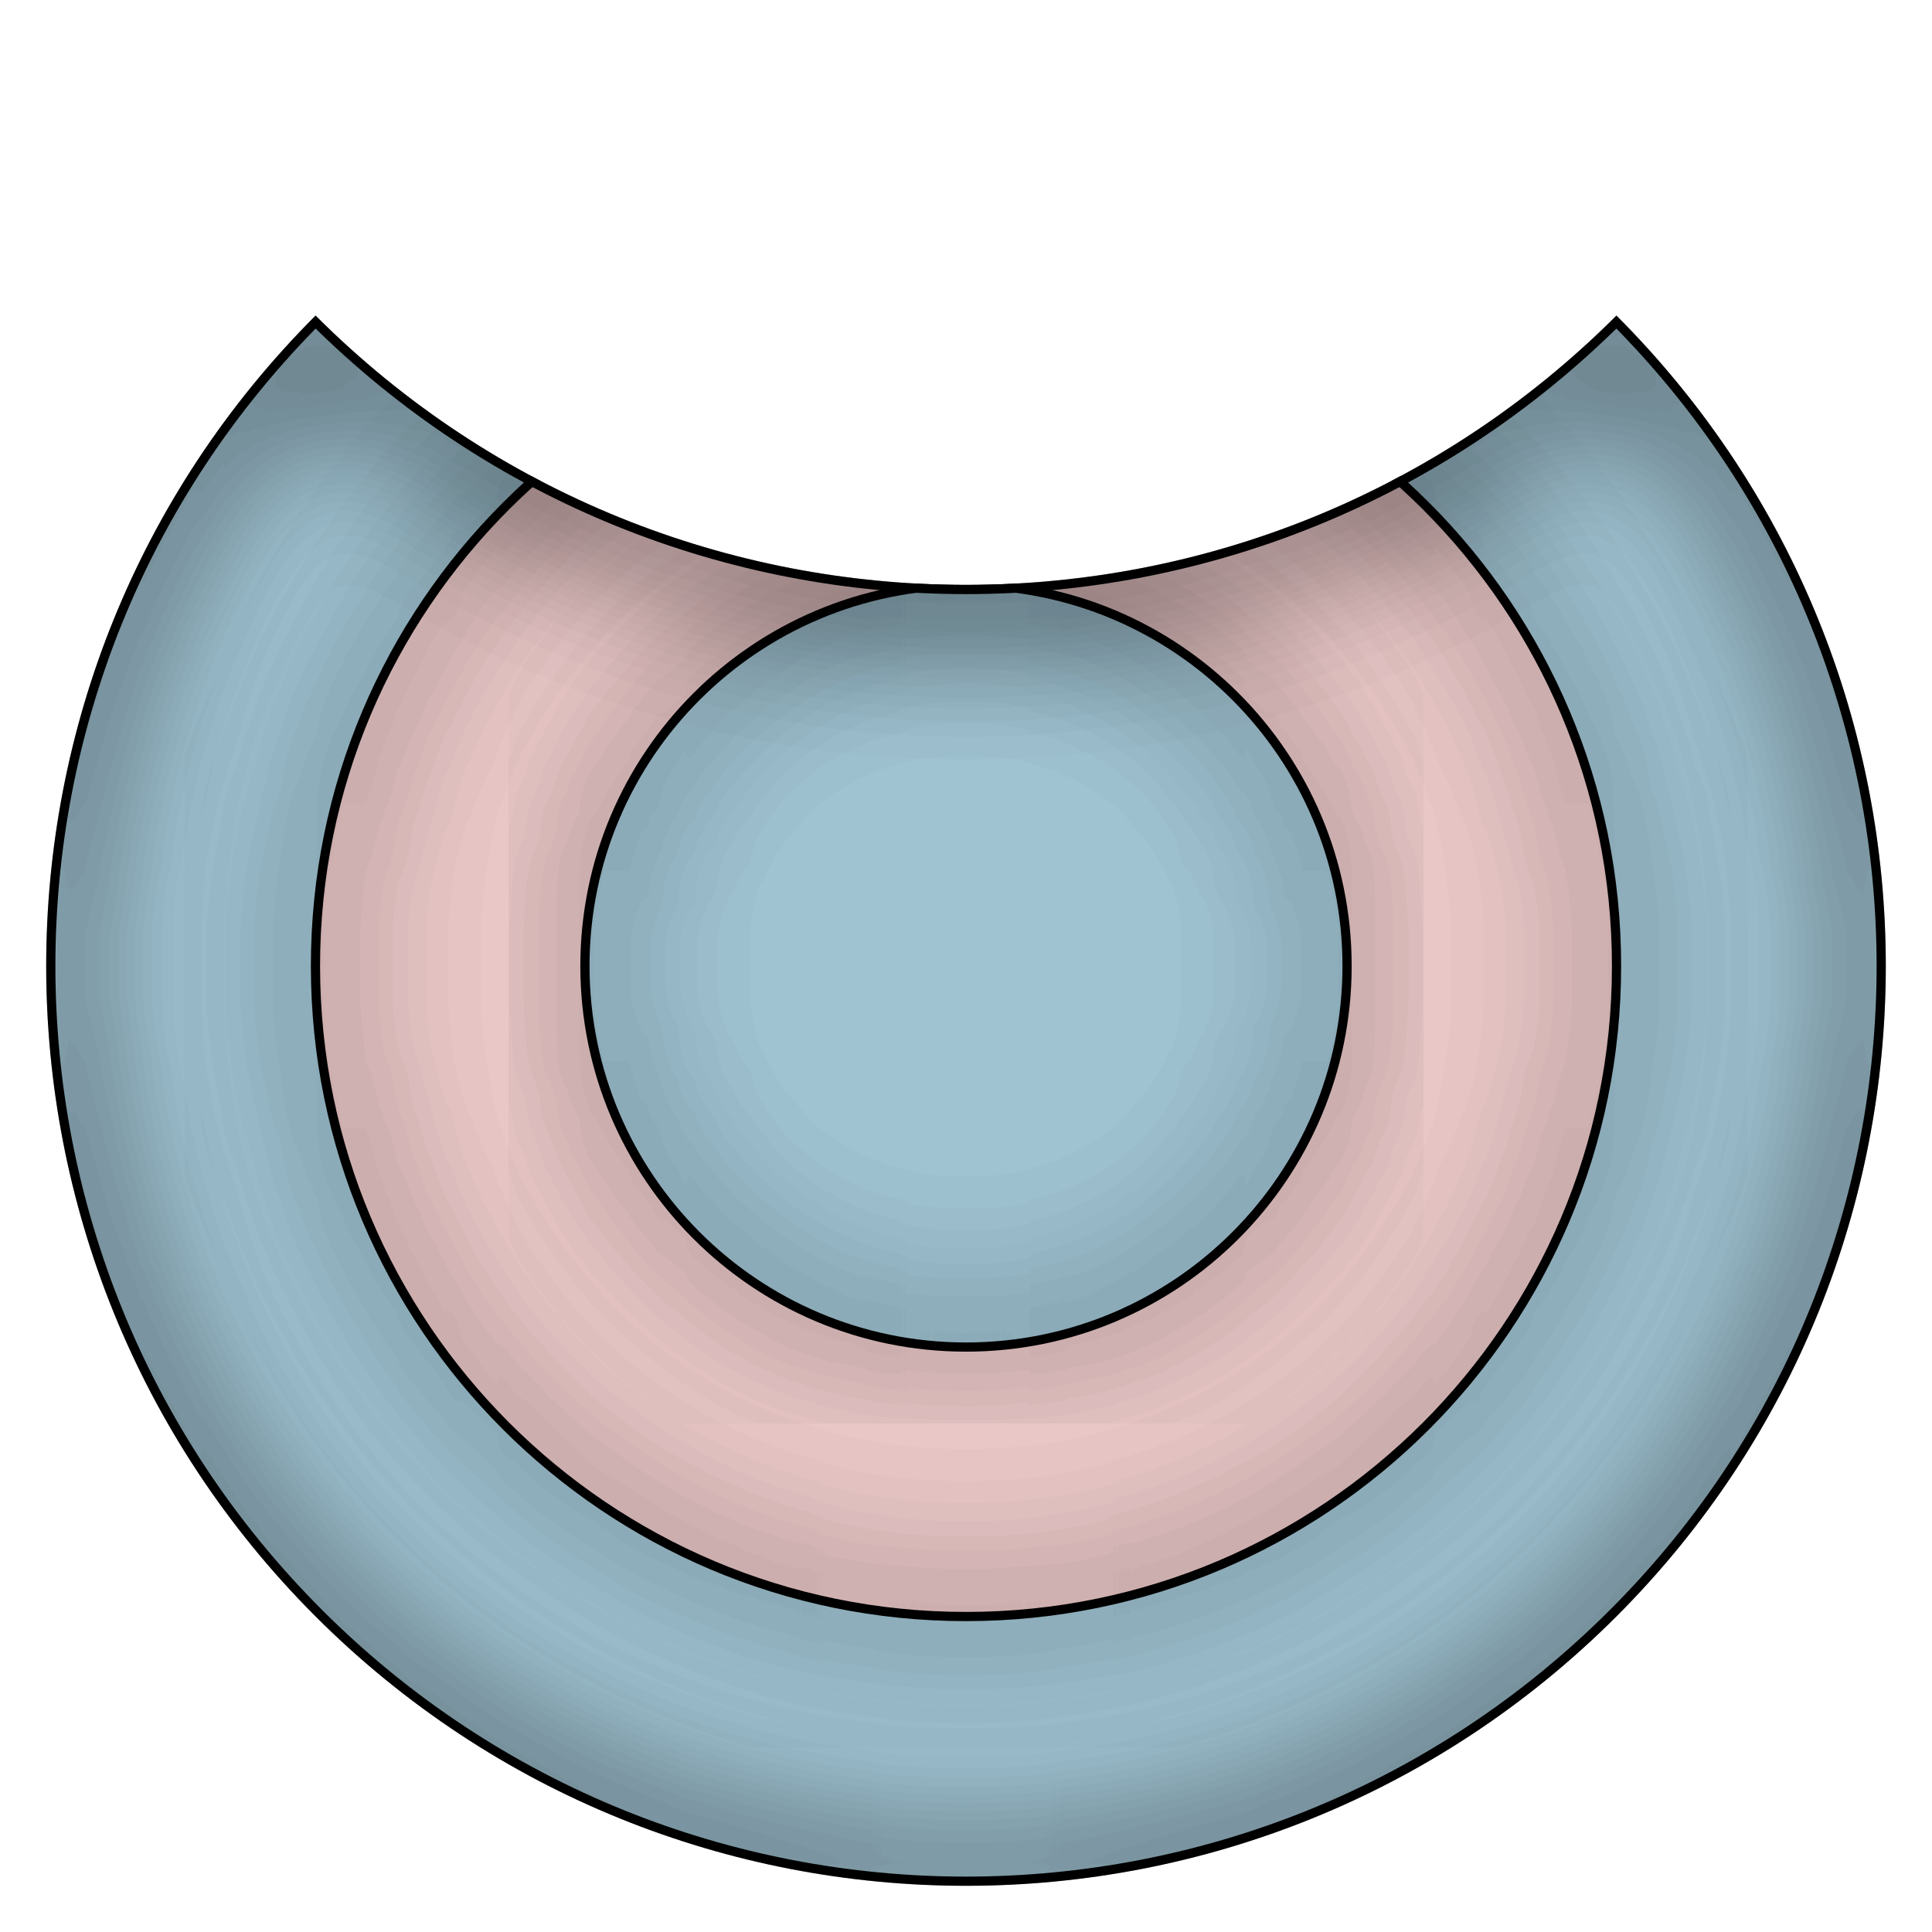
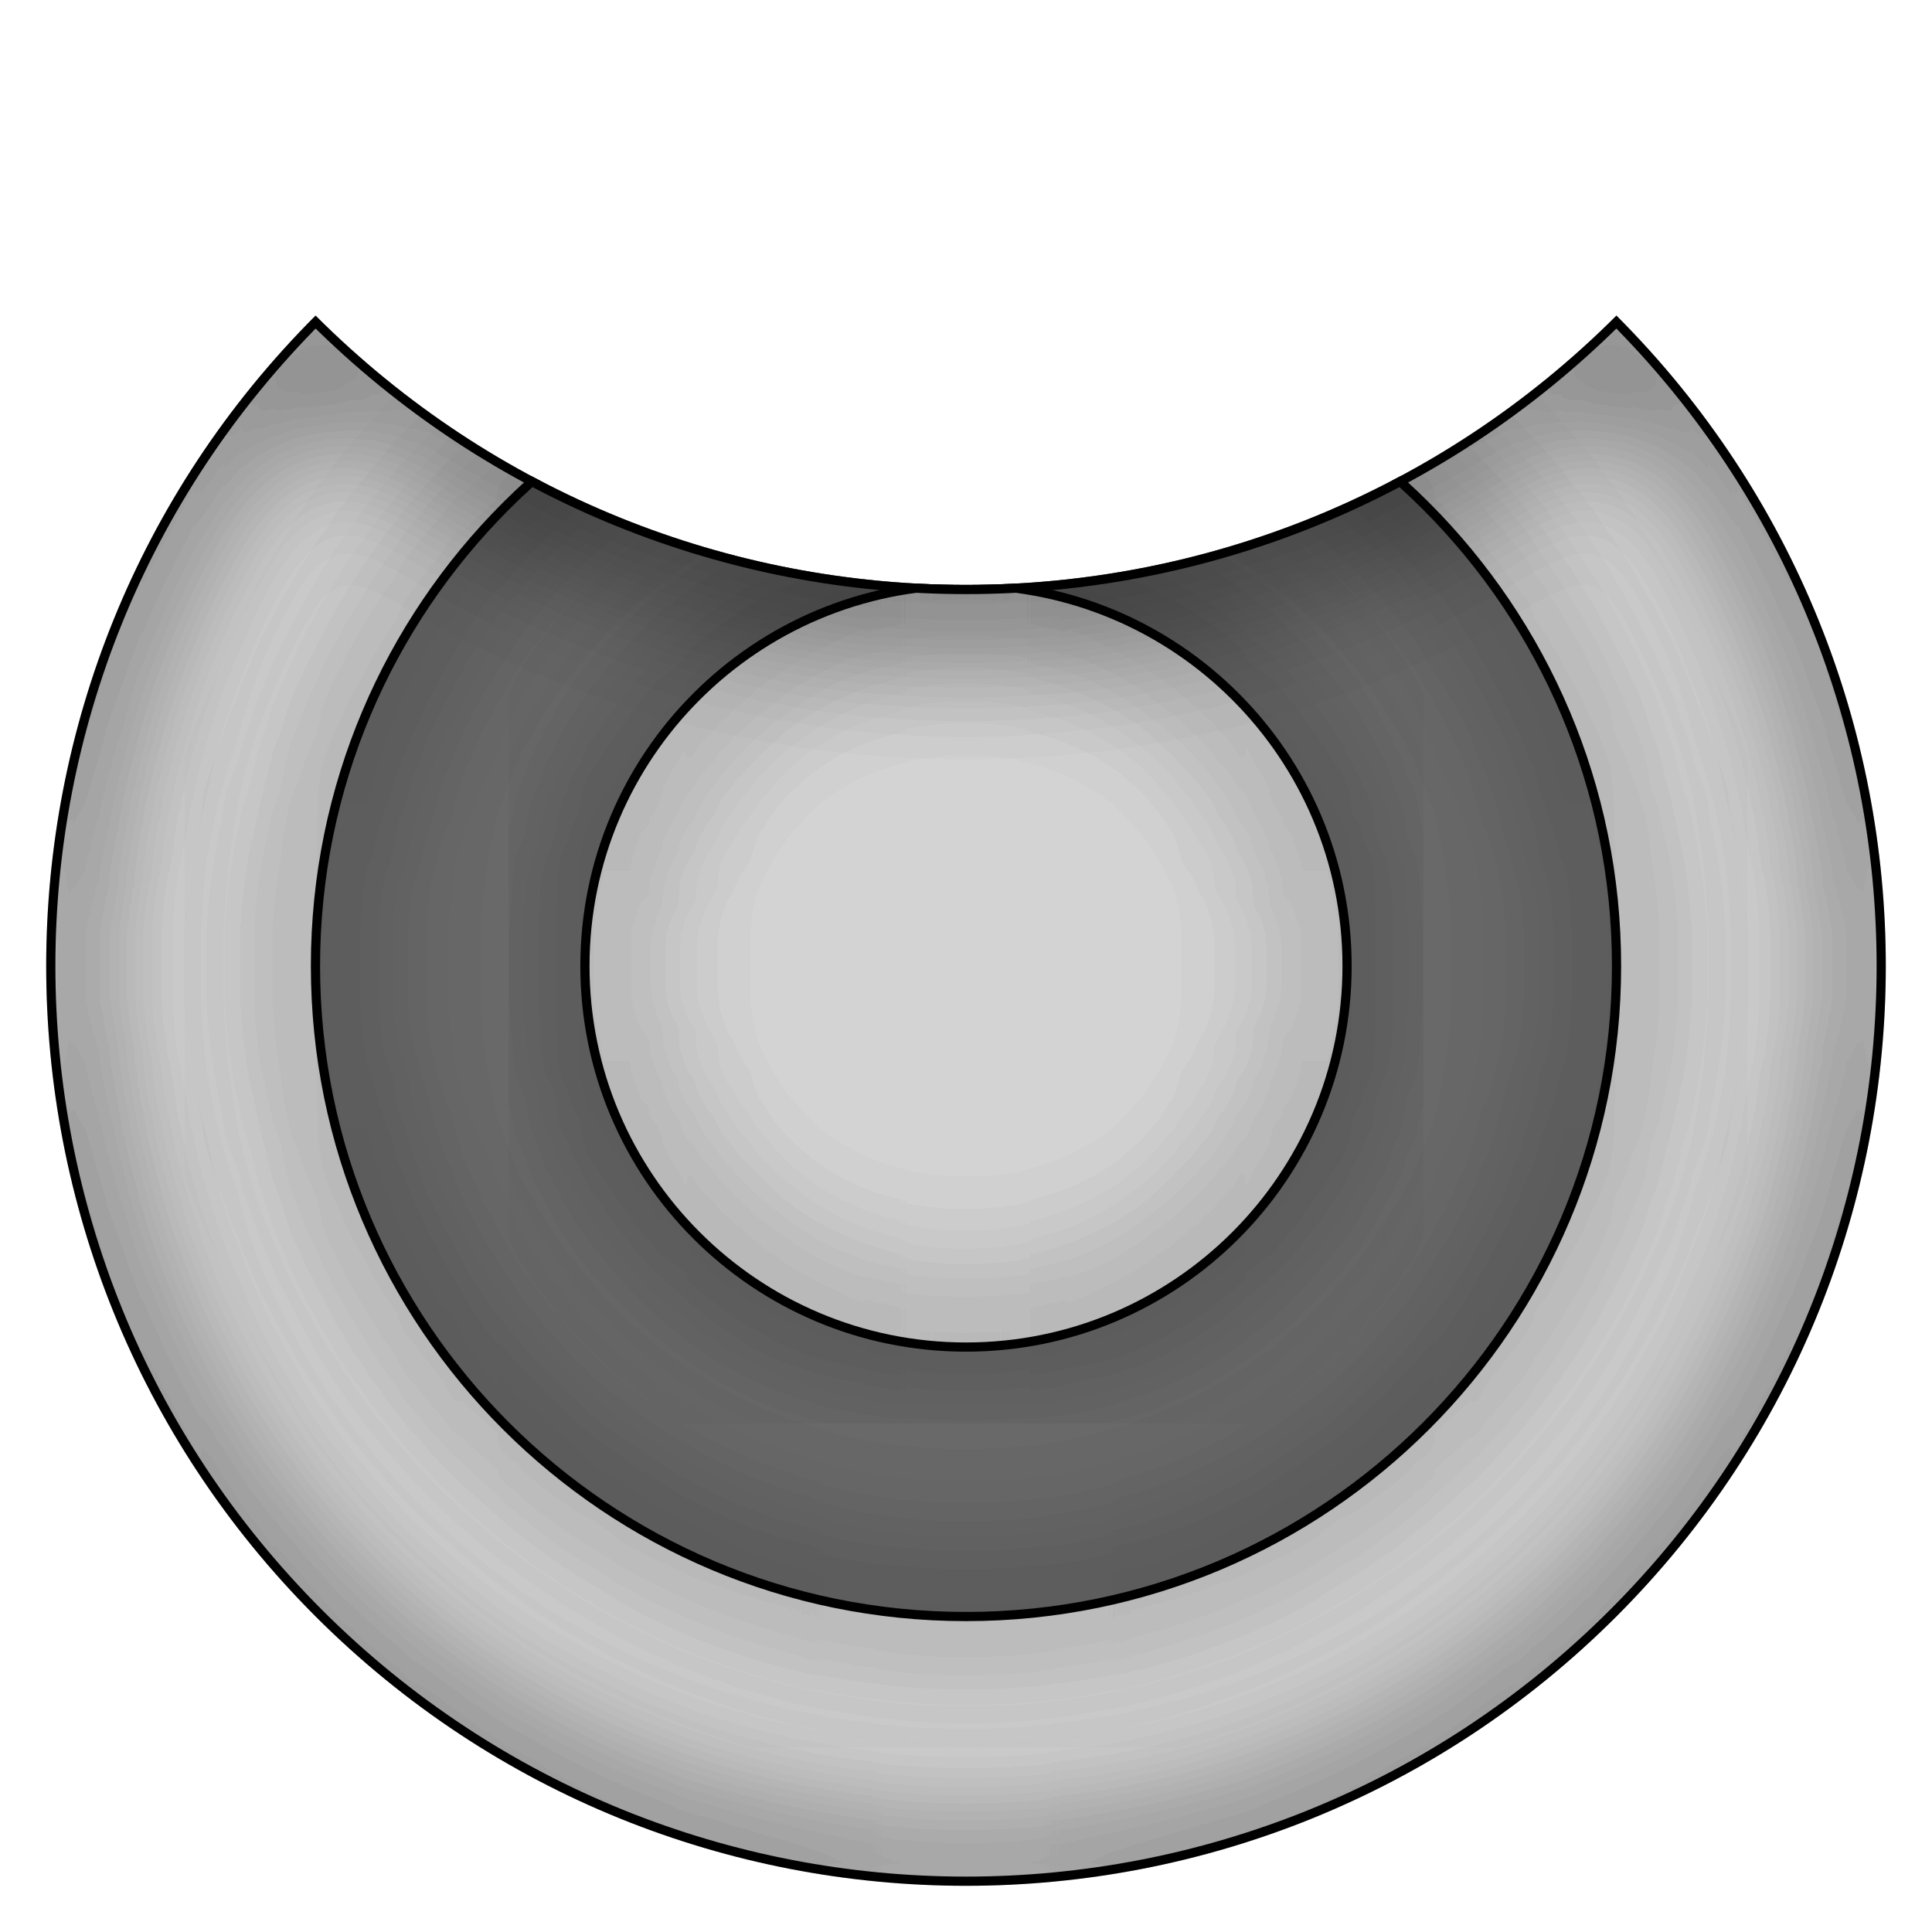
<svg xmlns="http://www.w3.org/2000/svg" xmlns:xlink="http://www.w3.org/1999/xlink" width="210" height="210">
  <defs>
    <filter id="glow">
      <feFlood flood-color="black" flood-opacity="0.6" in="SourceGraphic" />
      <feComposite operator="in" in2="SourceGraphic" />
      <feGaussianBlur stdDeviation="8" />
      <feComponentTransfer result="glow1">
        <feFuncA type="linear" slope="4" intercept="0" />
      </feComponentTransfer>
      <feMerge>
        <feMergeNode in="glow1" />
        <feMergeNode in="SourceGraphic" />
      </feMerge>
    </filter>
    <clipPath id="clip">
      <path id="path" d="M 105 105 m -70.7 -70.7 a 100 100 0 0 0 141.4 0 a 100 100 0 0 1 0 141.4 a 100 100 0 0 1 -141.4 0 a 100 100 0 0 1 0 -141.4 z" />
    </clipPath>
  </defs>
-   <use clip-path="url(#clip)" fill="#A0C3D2" xlink:href="#path" />
-   <circle clip-path="url(#clip)" fill="#EAC7C7" cx="105" cy="105" r="70.71" />
-   <circle clip-path="url(#clip)" fill="#A0C3D2" cx="105" cy="105" r="41.42" />
+   <use clip-path="url(#clip)" fill="#D3D3D3" xlink:href="#path" />
+   <circle clip-path="url(#clip)" fill="#696969" cx="105" cy="105" r="70.71" />
+   <circle clip-path="url(#clip)" fill="#D3D3D3" cx="105" cy="105" r="41.42" />
  <circle filter="url(#glow)" clip-path="url(#clip)" fill="none" stroke="black" cx="105" cy="105" r="41.42" />
  <circle filter="url(#glow)" clip-path="url(#clip)" fill="none" stroke="black" cx="105" cy="105" r="70.71" />
  <use filter="url(#glow)" clip-path="url(#clip)" fill="none" stroke="black" stroke-width="2" xlink:href="#path" />
</svg>
